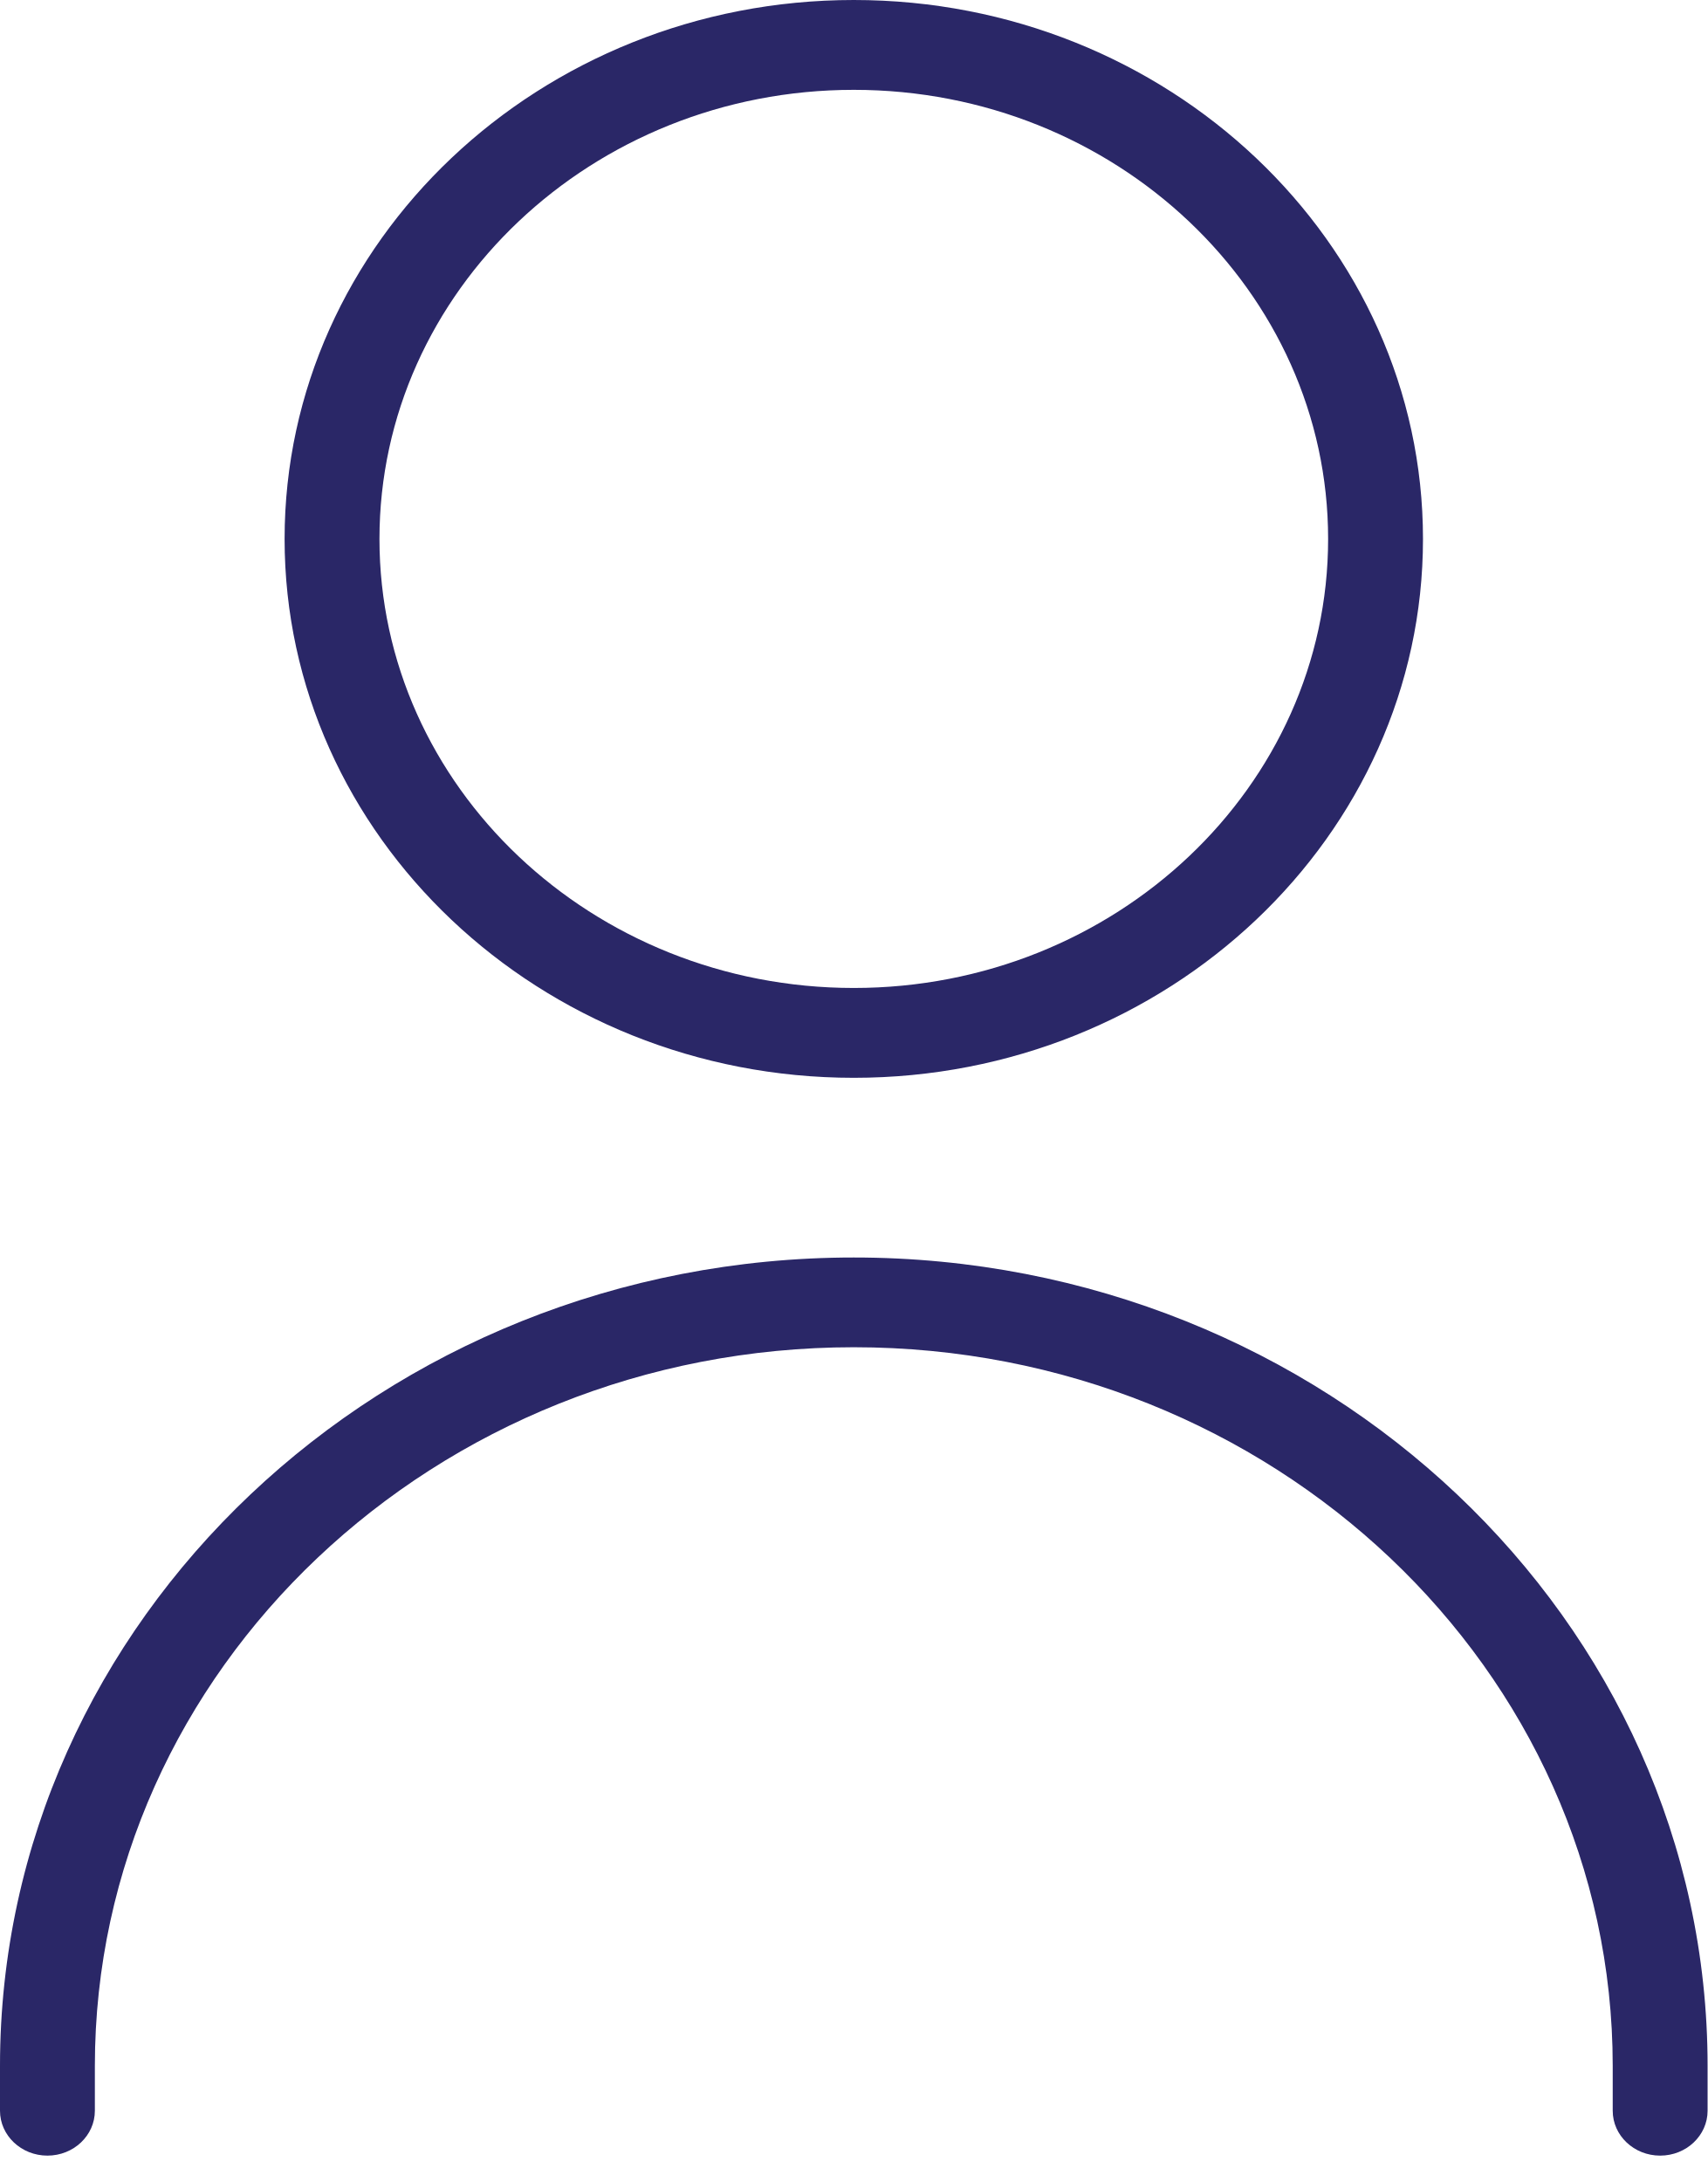
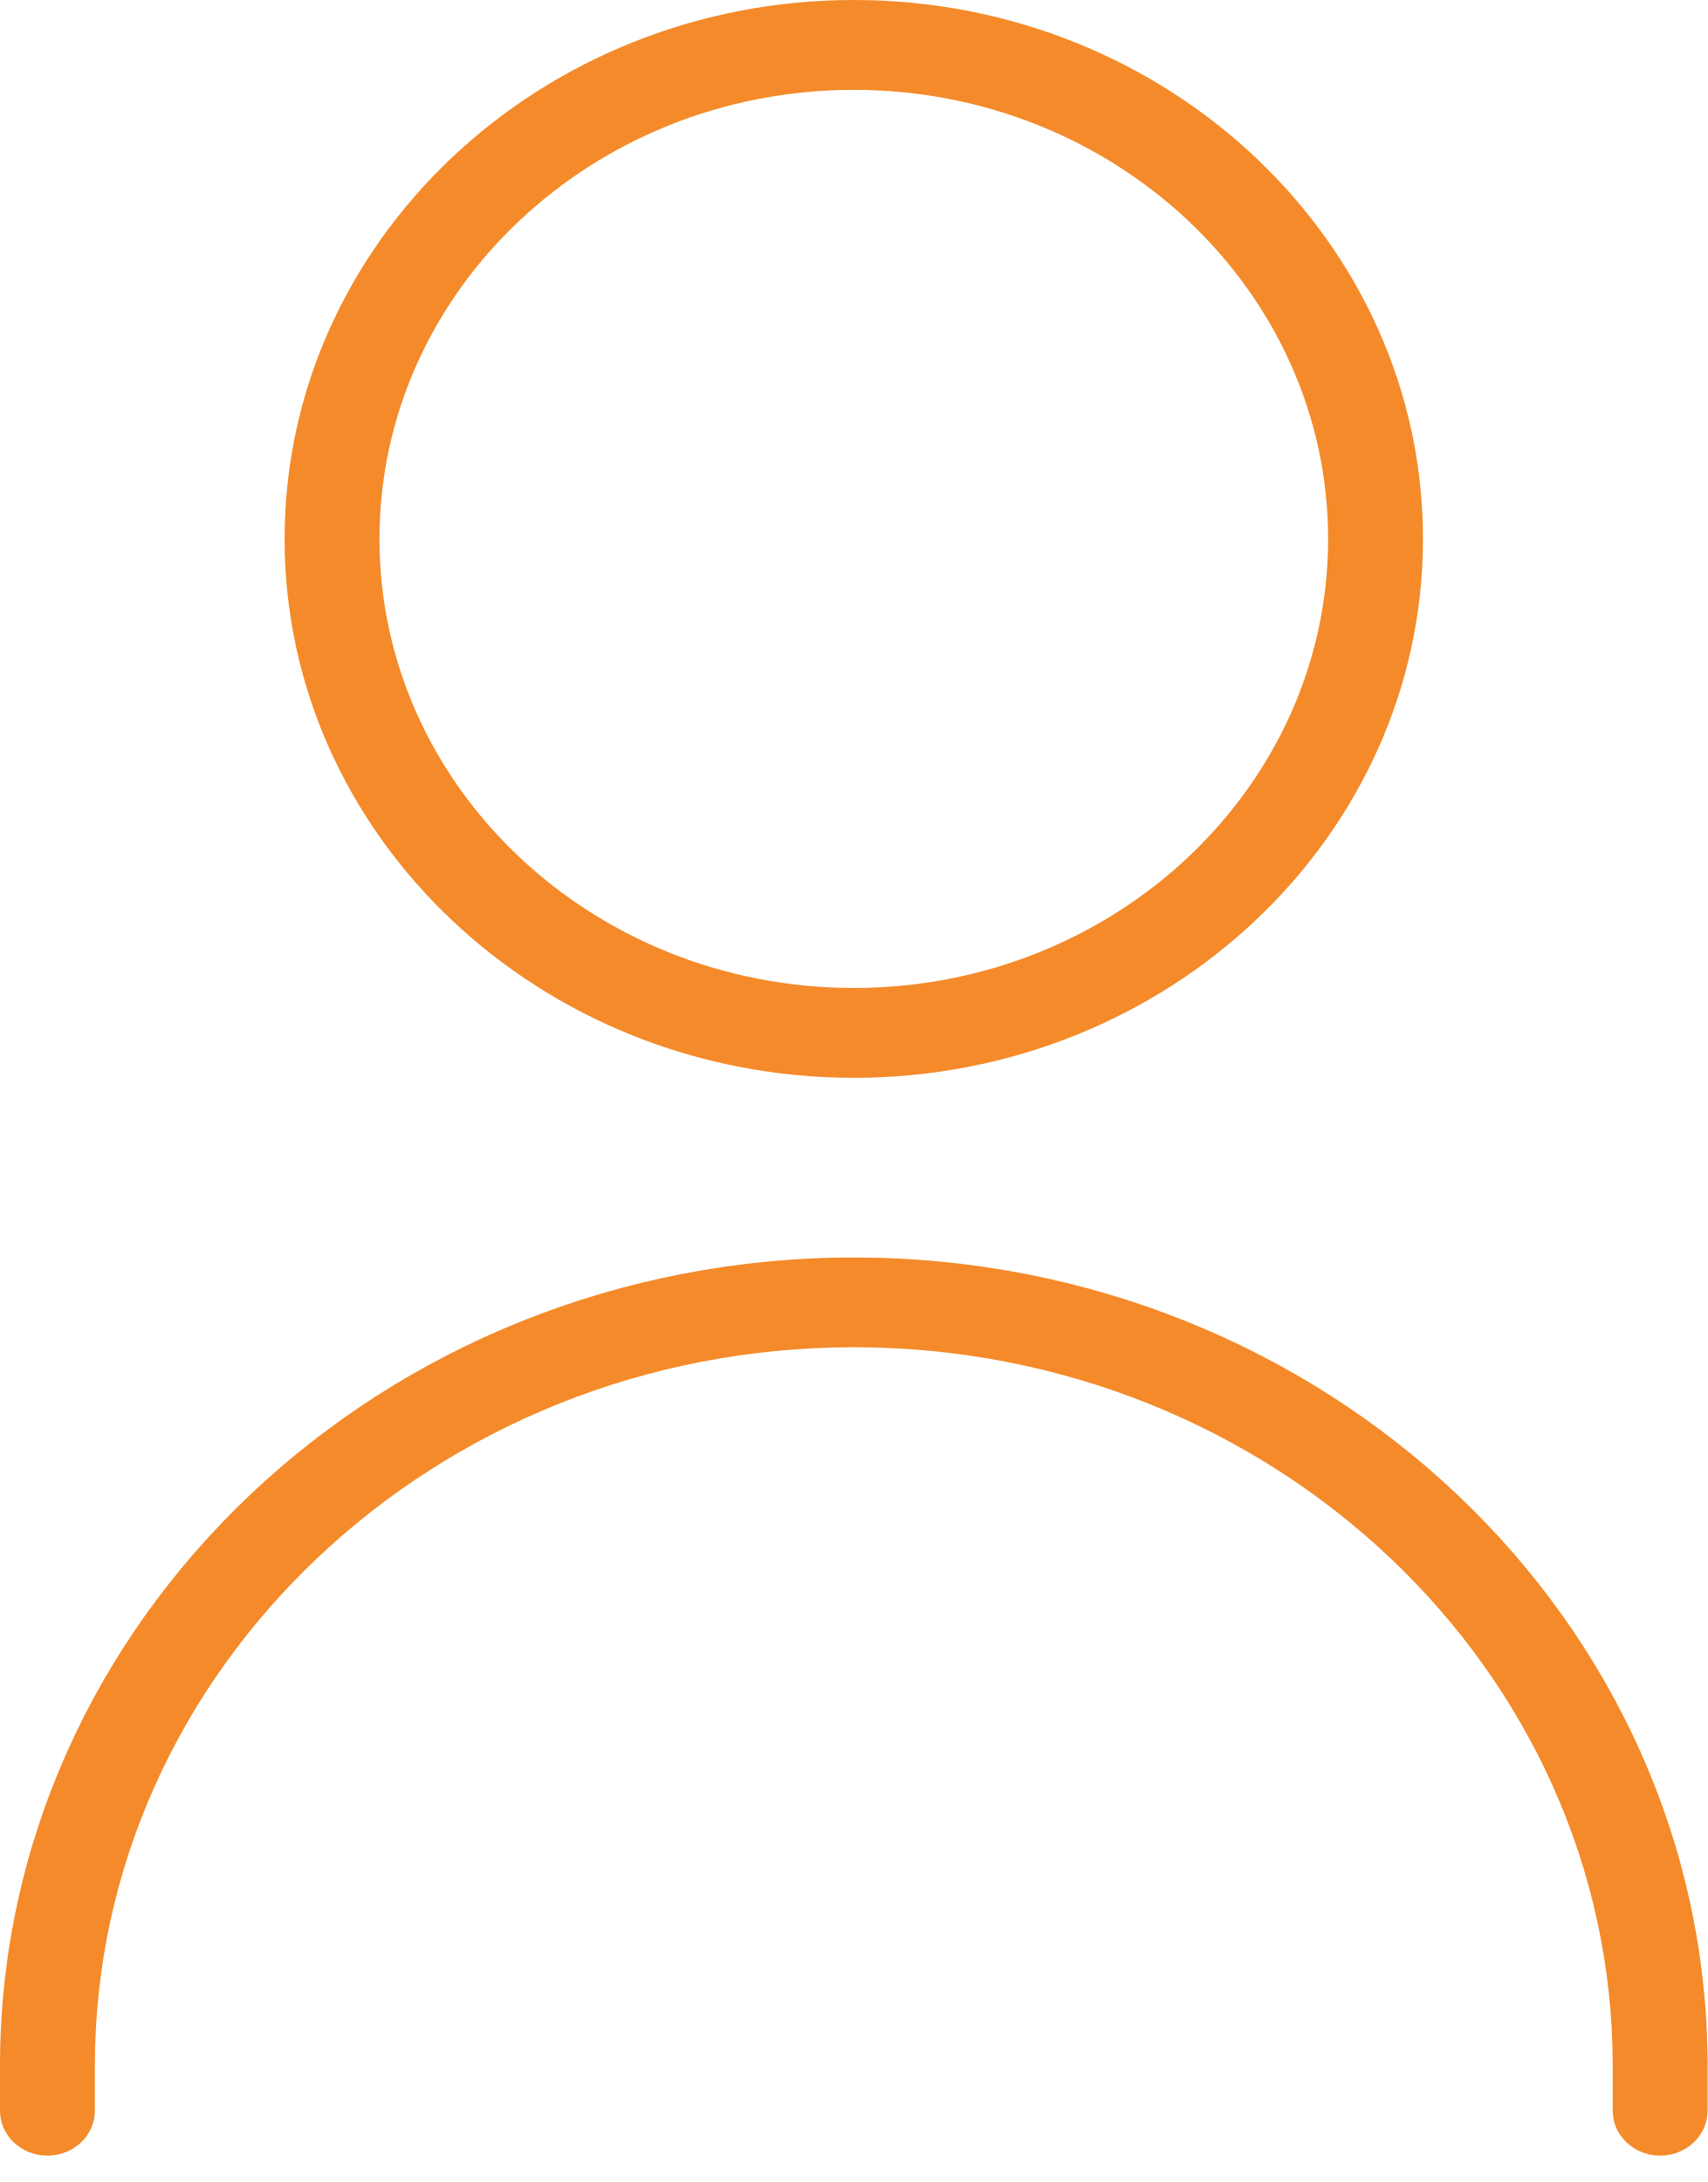
<svg xmlns="http://www.w3.org/2000/svg" width="18" height="23" viewBox="0 0 18 23" fill="none">
-   <path d="M9 11.361C12.309 11.361 15 8.813 15 5.681C15 2.548 12.309 0 9 0C5.691 0 3 2.548 3 5.681C3 8.813 5.691 11.361 9 11.361ZM9 0.947C11.757 0.947 14 3.07 14 5.681C14 8.291 11.757 10.414 9 10.414C6.243 10.414 4 8.291 4 5.681C4 3.07 6.243 0.947 9 0.947ZM18 21.776V22.249C18 22.51 17.776 22.722 17.5 22.722C17.224 22.722 17 22.51 17 22.249V21.776C17 17.599 13.411 14.201 9 14.201C4.589 14.201 1 17.599 1 21.776V22.249C1 22.51 0.776 22.722 0.5 22.722C0.224 22.722 0 22.51 0 22.249V21.776C0 17.078 4.038 13.255 9 13.255C13.962 13.255 18 17.078 18 21.776Z" fill="#2A2767" />
+   <path d="M9 11.361C12.309 11.361 15 8.813 15 5.681C15 2.548 12.309 0 9 0C5.691 0 3 2.548 3 5.681C3 8.813 5.691 11.361 9 11.361ZM9 0.947C11.757 0.947 14 3.07 14 5.681C14 8.291 11.757 10.414 9 10.414C6.243 10.414 4 8.291 4 5.681C4 3.07 6.243 0.947 9 0.947ZM18 21.776V22.249C18 22.51 17.776 22.722 17.5 22.722C17.224 22.722 17 22.51 17 22.249V21.776C17 17.599 13.411 14.201 9 14.201C4.589 14.201 1 17.599 1 21.776V22.249C1 22.51 0.776 22.722 0.5 22.722C0.224 22.722 0 22.51 0 22.249V21.776C0 17.078 4.038 13.255 9 13.255C13.962 13.255 18 17.078 18 21.776Z" fill="#f48a29" />
</svg>
